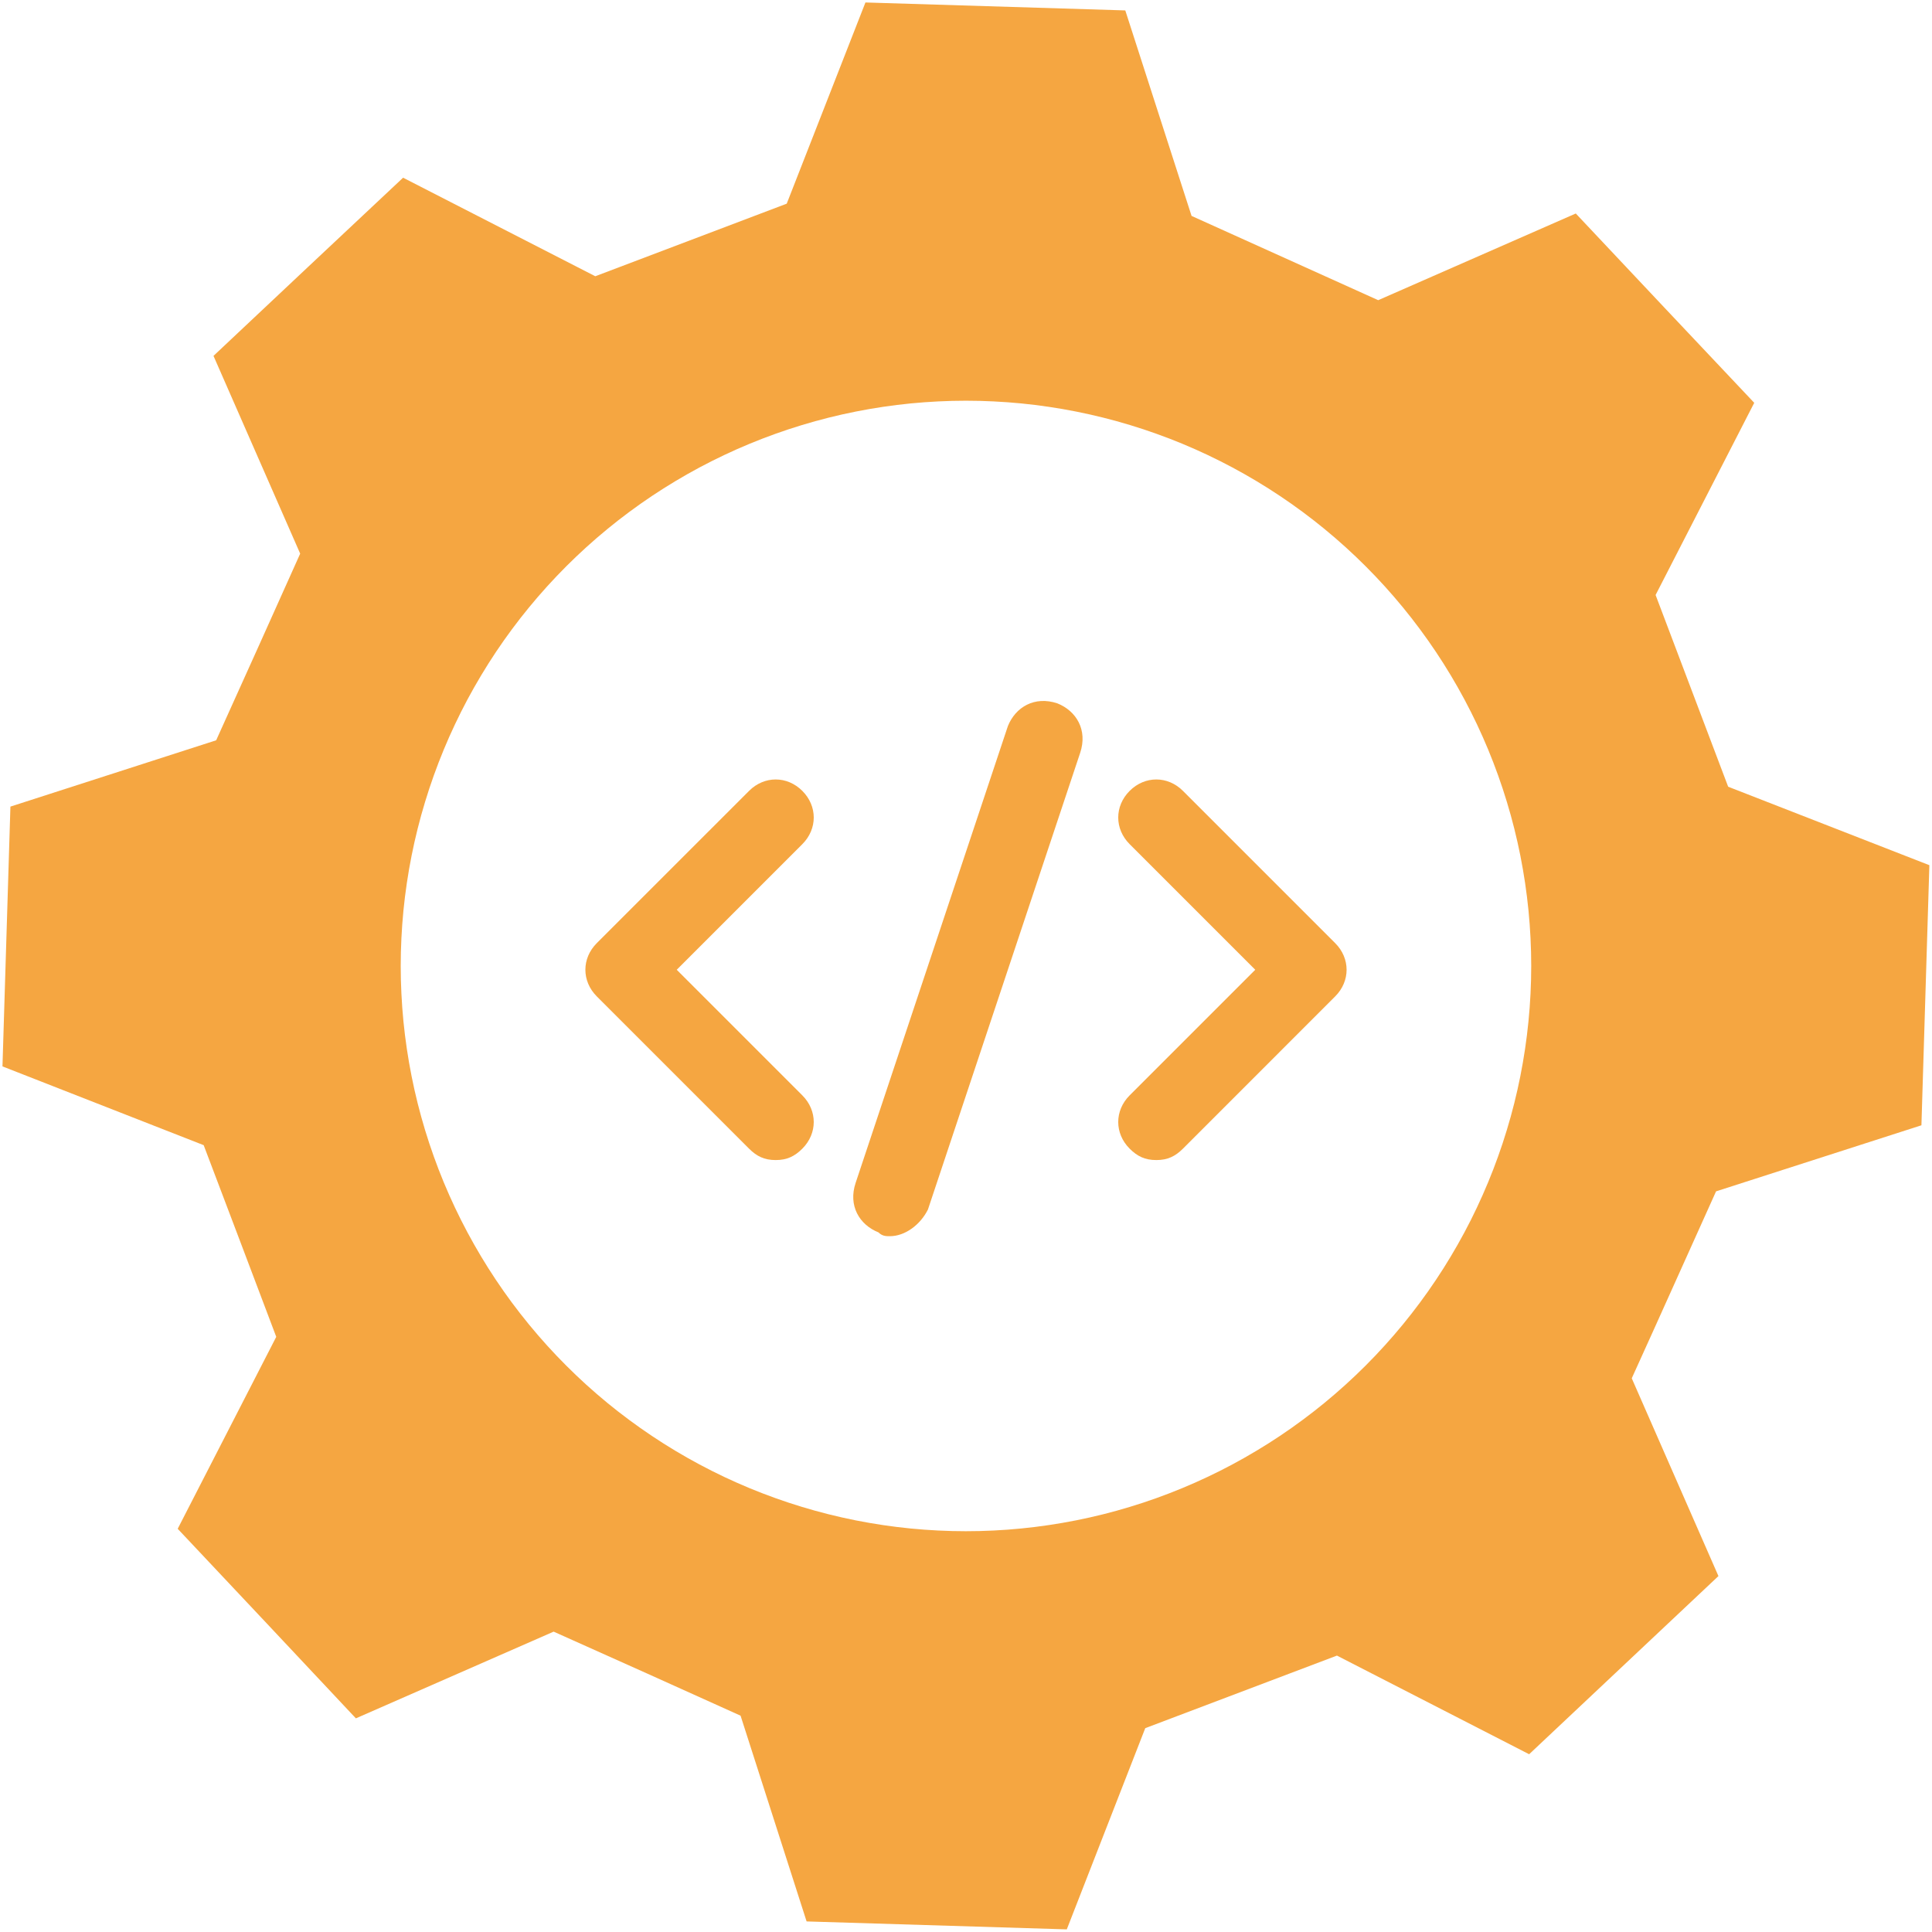
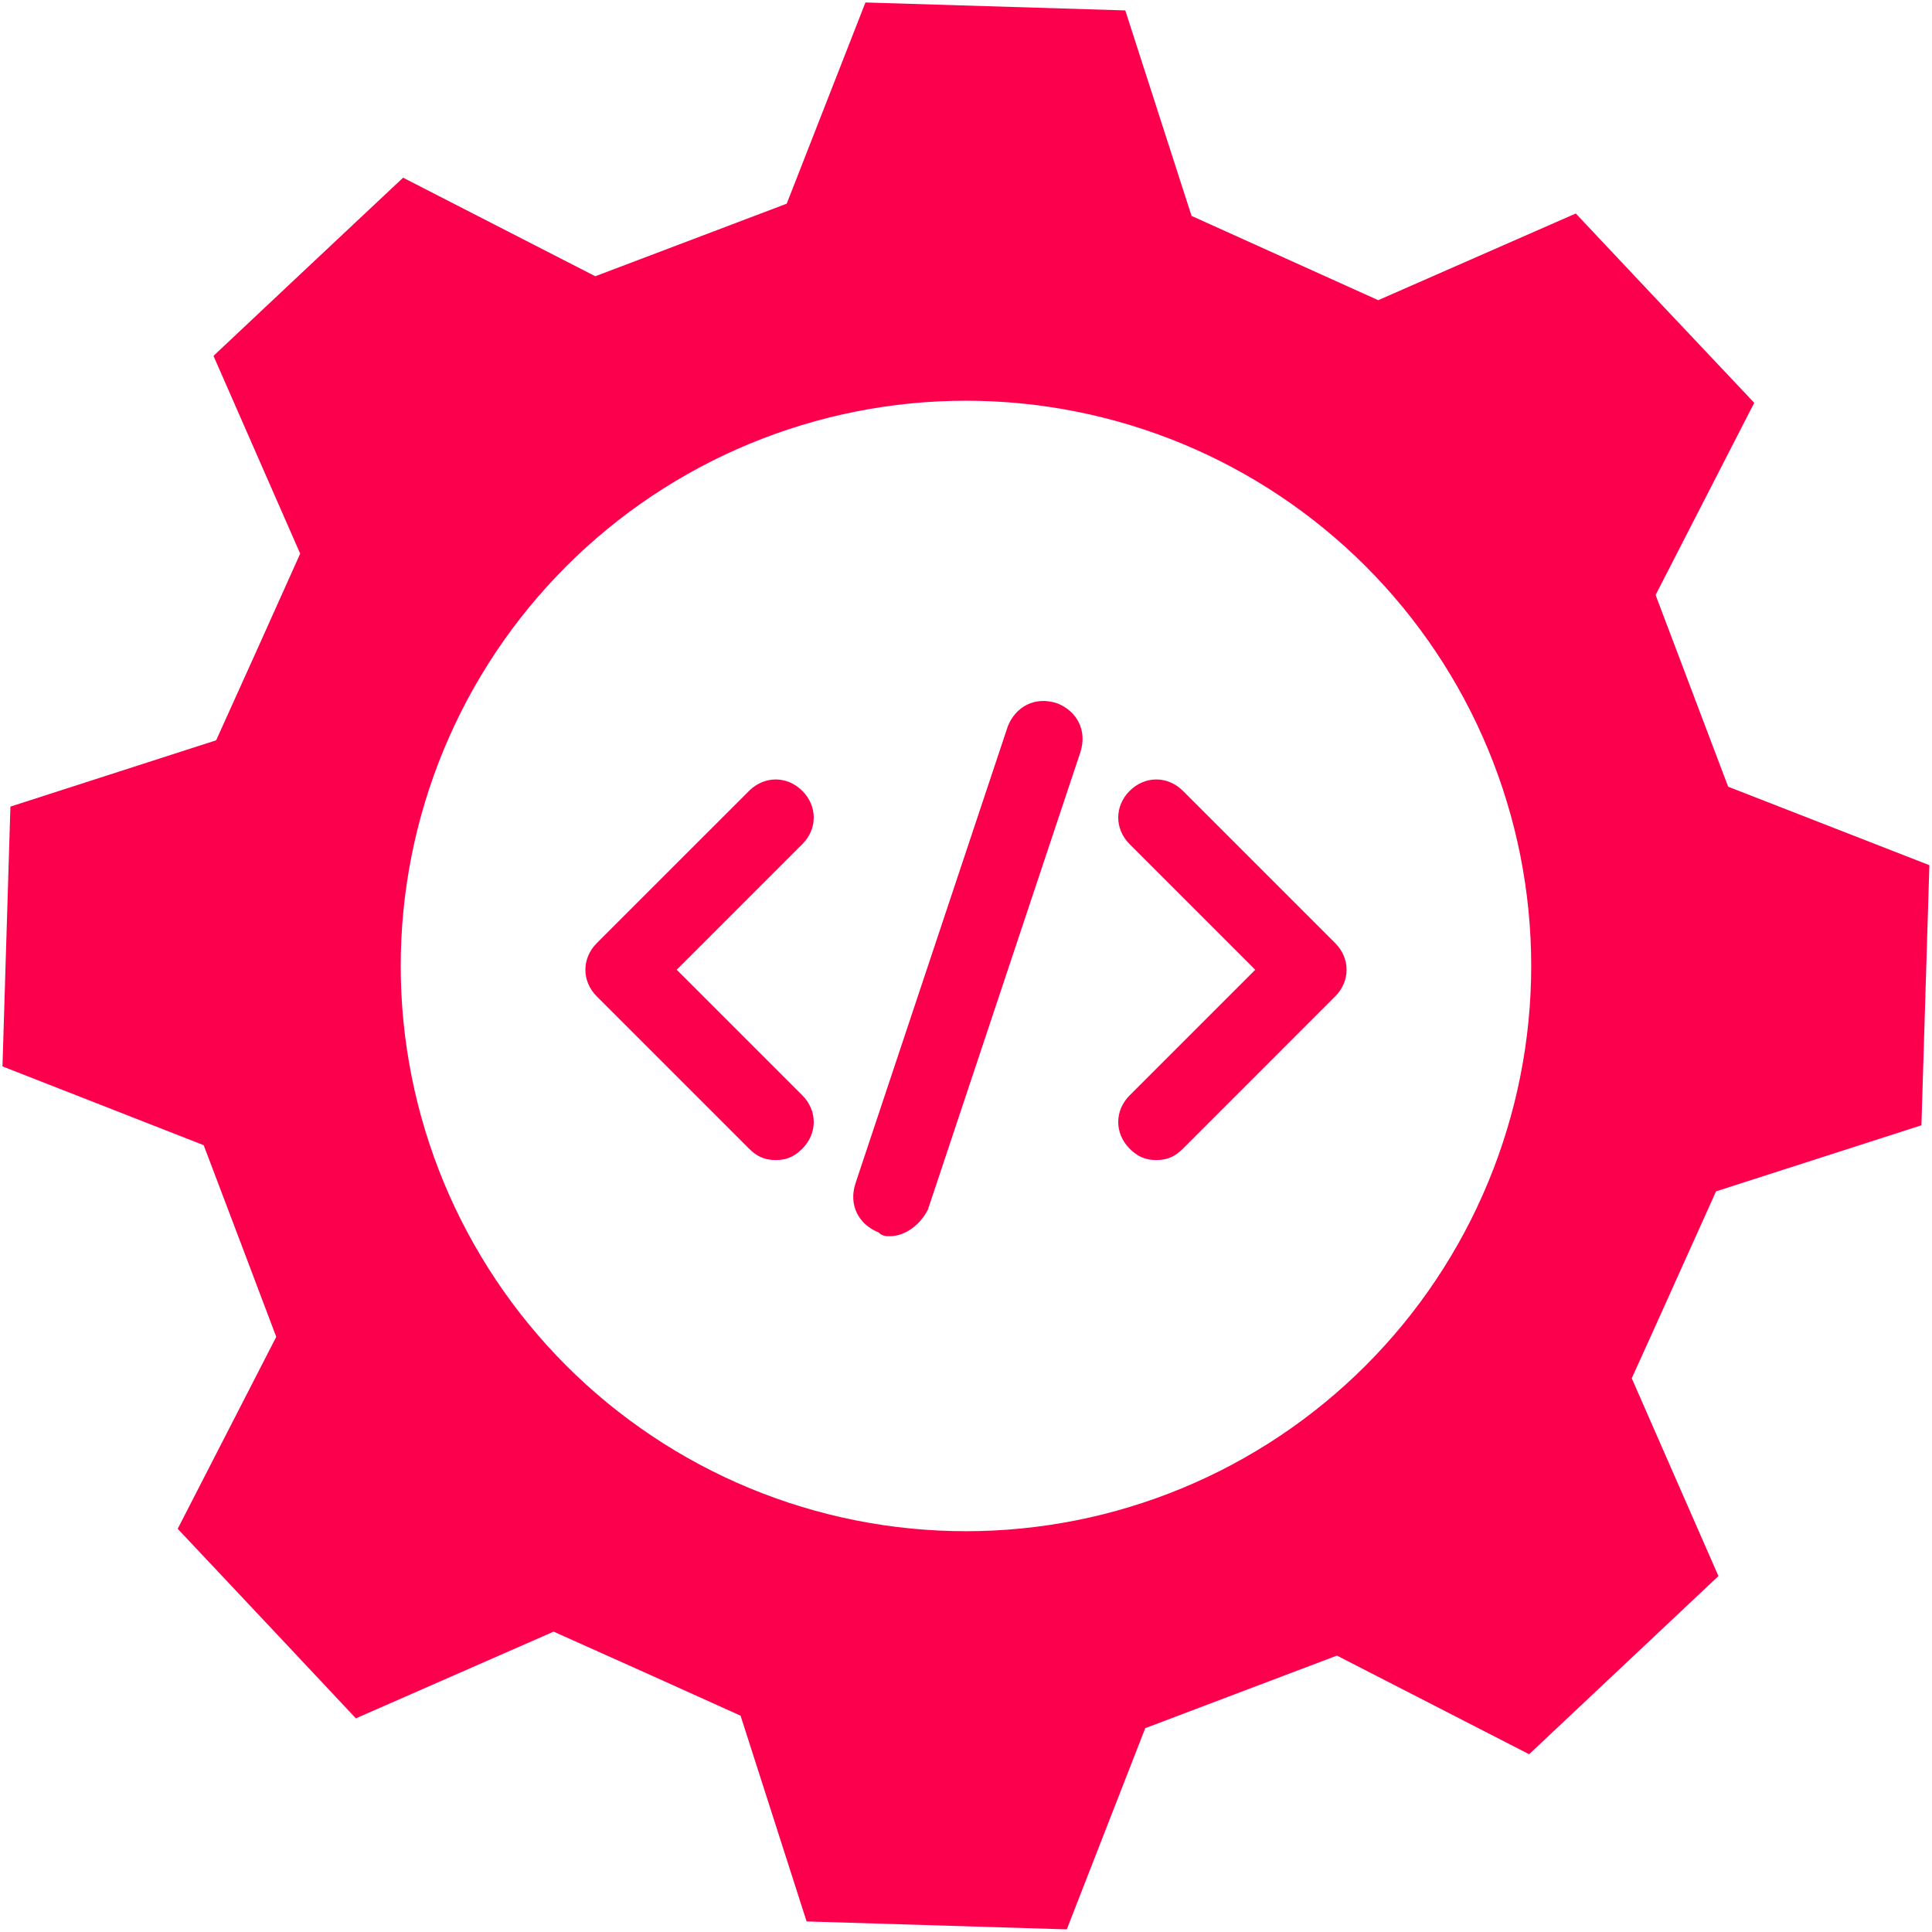
<svg xmlns="http://www.w3.org/2000/svg" width="452" zoomAndPan="magnify" viewBox="0 0 339 339" height="452" preserveAspectRatio="xMidYMid meet" version="1.0">
  <defs>
    <clipPath id="9176126737">
      <path d="M 0.434 0.434 L 339 0.434 L 339 339 L 0.434 339 Z M 0.434 0.434 " clip-rule="nonzero" />
    </clipPath>
    <clipPath id="9f25274feb">
      <path d="M 149 122.078 L 190 122.078 L 190 217 L 149 217 Z M 149 122.078 " clip-rule="nonzero" />
    </clipPath>
  </defs>
  <g clip-path="url(#9176126737)">
-     <path fill="#f5a641" d="M 337.145 197.449 C 337.84 174.648 337.84 174.605 338.539 151.812 L 303.234 138.043 C 298.141 124.598 295.594 117.852 290.5 104.402 L 307.809 70.68 C 292.172 54.117 292.129 54.074 276.496 37.461 L 241.828 52.672 L 209.078 37.887 L 197.449 1.828 L 151.855 0.434 L 138.043 35.738 C 124.641 40.832 117.852 43.379 104.453 48.473 L 70.73 31.18 C 54.117 46.766 54.074 46.816 37.461 62.445 L 52.672 97.145 C 46.816 110.219 43.836 116.832 37.93 129.895 L 1.828 141.531 C 1.129 164.324 1.129 164.367 0.434 187.117 L 35.738 200.938 C 40.832 214.332 43.379 221.121 48.473 234.57 L 31.18 268.25 C 46.816 284.855 46.859 284.906 62.445 301.512 L 97.145 286.297 C 110.27 292.164 116.875 295.137 129.945 301.043 L 141.531 337.145 L 187.184 338.539 L 200.953 303.234 C 214.398 298.141 221.141 295.594 234.586 290.5 L 268.312 307.809 L 301.527 276.547 L 286.316 241.844 C 292.258 228.77 295.203 222.117 301.109 209.043 Z M 169.484 268.676 C 167.863 268.676 166.242 268.637 164.621 268.555 C 163 268.477 161.379 268.355 159.766 268.199 C 158.148 268.039 156.539 267.84 154.934 267.602 C 153.328 267.363 151.73 267.086 150.137 266.77 C 148.547 266.453 146.961 266.098 145.387 265.703 C 143.812 265.309 142.25 264.875 140.695 264.402 C 139.145 263.934 137.602 263.422 136.074 262.875 C 134.547 262.328 133.031 261.746 131.531 261.125 C 130.035 260.504 128.551 259.844 127.082 259.152 C 125.617 258.457 124.168 257.727 122.734 256.961 C 121.305 256.195 119.891 255.398 118.5 254.562 C 117.105 253.727 115.738 252.859 114.387 251.957 C 113.039 251.055 111.711 250.121 110.406 249.152 C 109.105 248.188 107.824 247.188 106.57 246.16 C 105.316 245.129 104.086 244.07 102.883 242.98 C 101.68 241.891 100.508 240.77 99.359 239.621 C 98.211 238.477 97.094 237.301 96.004 236.098 C 94.914 234.895 93.852 233.664 92.824 232.41 C 91.793 231.156 90.797 229.875 89.828 228.574 C 88.863 227.27 87.926 225.941 87.027 224.594 C 86.125 223.242 85.254 221.871 84.422 220.48 C 83.586 219.086 82.789 217.676 82.023 216.246 C 81.258 214.812 80.527 213.363 79.832 211.895 C 79.141 210.43 78.48 208.945 77.859 207.445 C 77.238 205.945 76.656 204.434 76.109 202.902 C 75.562 201.375 75.055 199.836 74.582 198.281 C 74.113 196.73 73.68 195.164 73.285 193.59 C 72.891 192.016 72.535 190.434 72.219 188.84 C 71.902 187.25 71.625 185.648 71.387 184.043 C 71.148 182.438 70.949 180.828 70.789 179.215 C 70.633 177.598 70.512 175.98 70.434 174.359 C 70.352 172.738 70.312 171.113 70.312 169.492 C 70.312 167.867 70.352 166.246 70.434 164.625 C 70.512 163.004 70.633 161.387 70.789 159.77 C 70.949 158.156 71.148 156.547 71.387 154.938 C 71.625 153.332 71.902 151.734 72.219 150.145 C 72.535 148.551 72.891 146.969 73.285 145.395 C 73.68 143.82 74.113 142.254 74.586 140.703 C 75.055 139.148 75.566 137.609 76.113 136.078 C 76.66 134.551 77.242 133.039 77.863 131.539 C 78.484 130.039 79.141 128.555 79.836 127.09 C 80.531 125.621 81.258 124.172 82.023 122.738 C 82.789 121.309 83.59 119.898 84.426 118.504 C 85.258 117.113 86.125 115.742 87.027 114.391 C 87.93 113.043 88.863 111.715 89.832 110.41 C 90.797 109.109 91.797 107.828 92.828 106.574 C 93.855 105.32 94.918 104.09 96.008 102.887 C 97.098 101.688 98.215 100.512 99.363 99.363 C 100.512 98.215 101.688 97.098 102.887 96.008 C 104.09 94.918 105.32 93.855 106.574 92.828 C 107.828 91.797 109.109 90.797 110.41 89.832 C 111.715 88.863 113.043 87.93 114.391 87.027 C 115.742 86.125 117.113 85.258 118.504 84.426 C 119.898 83.59 121.309 82.789 122.738 82.023 C 124.172 81.258 125.621 80.531 127.09 79.836 C 128.555 79.141 130.039 78.484 131.539 77.863 C 133.039 77.242 134.551 76.66 136.078 76.113 C 137.609 75.566 139.148 75.055 140.703 74.586 C 142.254 74.113 143.82 73.68 145.395 73.285 C 146.969 72.891 148.551 72.535 150.145 72.219 C 151.734 71.902 153.332 71.625 154.938 71.387 C 156.547 71.148 158.156 70.949 159.77 70.789 C 161.387 70.633 163.004 70.512 164.625 70.434 C 166.246 70.352 167.867 70.312 169.492 70.312 C 171.113 70.312 172.738 70.352 174.359 70.434 C 175.98 70.512 177.598 70.633 179.215 70.789 C 180.828 70.949 182.438 71.148 184.043 71.387 C 185.648 71.625 187.25 71.902 188.84 72.219 C 190.434 72.535 192.016 72.891 193.59 73.285 C 195.164 73.68 196.73 74.113 198.281 74.582 C 199.836 75.055 201.375 75.562 202.902 76.109 C 204.434 76.656 205.945 77.238 207.445 77.859 C 208.945 78.48 210.43 79.141 211.895 79.832 C 213.363 80.527 214.812 81.258 216.246 82.023 C 217.676 82.789 219.086 83.586 220.48 84.422 C 221.871 85.254 223.242 86.125 224.594 87.027 C 225.941 87.926 227.27 88.863 228.574 89.828 C 229.875 90.797 231.156 91.793 232.41 92.824 C 233.664 93.852 234.895 94.914 236.098 96.004 C 237.301 97.094 238.477 98.211 239.621 99.359 C 240.77 100.508 241.891 101.68 242.98 102.883 C 244.07 104.086 245.129 105.316 246.16 106.57 C 247.188 107.824 248.188 109.105 249.152 110.406 C 250.121 111.711 251.055 113.039 251.957 114.387 C 252.859 115.738 253.727 117.105 254.562 118.5 C 255.398 119.891 256.195 121.305 256.961 122.734 C 257.727 124.168 258.457 125.617 259.152 127.082 C 259.844 128.551 260.504 130.035 261.125 131.531 C 261.746 133.031 262.328 134.547 262.875 136.074 C 263.422 137.602 263.934 139.145 264.402 140.695 C 264.875 142.25 265.309 143.812 265.703 145.387 C 266.098 146.961 266.453 148.547 266.77 150.137 C 267.086 151.73 267.363 153.328 267.602 154.934 C 267.84 156.539 268.039 158.148 268.199 159.766 C 268.355 161.379 268.477 163 268.555 164.621 C 268.637 166.242 268.676 167.863 268.676 169.484 C 268.676 171.109 268.637 172.73 268.555 174.352 C 268.477 175.973 268.355 177.594 268.195 179.207 C 268.035 180.824 267.836 182.434 267.598 184.039 C 267.359 185.645 267.082 187.242 266.766 188.836 C 266.449 190.426 266.094 192.012 265.699 193.586 C 265.305 195.16 264.871 196.723 264.398 198.277 C 263.93 199.828 263.418 201.371 262.871 202.898 C 262.324 204.426 261.742 205.941 261.117 207.441 C 260.496 208.941 259.84 210.422 259.145 211.891 C 258.453 213.359 257.723 214.809 256.957 216.238 C 256.191 217.672 255.391 219.082 254.555 220.473 C 253.723 221.867 252.855 223.238 251.953 224.586 C 251.051 225.938 250.117 227.262 249.148 228.566 C 248.18 229.871 247.184 231.148 246.152 232.406 C 245.125 233.66 244.062 234.887 242.973 236.09 C 241.883 237.293 240.766 238.469 239.617 239.617 C 238.469 240.766 237.293 241.883 236.09 242.973 C 234.887 244.062 233.66 245.125 232.406 246.152 C 231.148 247.184 229.871 248.18 228.566 249.148 C 227.262 250.117 225.938 251.051 224.586 251.953 C 223.238 252.855 221.867 253.723 220.473 254.555 C 219.082 255.391 217.672 256.191 216.238 256.957 C 214.809 257.723 213.359 258.453 211.891 259.145 C 210.422 259.84 208.941 260.496 207.441 261.117 C 205.941 261.742 204.426 262.324 202.898 262.871 C 201.371 263.418 199.828 263.93 198.277 264.398 C 196.723 264.871 195.16 265.305 193.586 265.699 C 192.012 266.094 190.426 266.449 188.836 266.766 C 187.242 267.082 185.645 267.359 184.039 267.598 C 182.434 267.836 180.824 268.035 179.207 268.195 C 177.594 268.355 175.973 268.477 174.352 268.555 C 172.73 268.637 171.109 268.676 169.484 268.676 Z M 169.484 268.676 " fill-opacity="1" fill-rule="nonzero" />
+     <path fill="#fd004d" d="M 337.145 197.449 C 337.84 174.648 337.84 174.605 338.539 151.812 L 303.234 138.043 C 298.141 124.598 295.594 117.852 290.5 104.402 L 307.809 70.68 C 292.172 54.117 292.129 54.074 276.496 37.461 L 241.828 52.672 L 209.078 37.887 L 197.449 1.828 L 151.855 0.434 L 138.043 35.738 C 124.641 40.832 117.852 43.379 104.453 48.473 L 70.73 31.18 C 54.117 46.766 54.074 46.816 37.461 62.445 L 52.672 97.145 C 46.816 110.219 43.836 116.832 37.93 129.895 L 1.828 141.531 C 1.129 164.324 1.129 164.367 0.434 187.117 L 35.738 200.938 C 40.832 214.332 43.379 221.121 48.473 234.57 L 31.18 268.25 C 46.816 284.855 46.859 284.906 62.445 301.512 L 97.145 286.297 C 110.27 292.164 116.875 295.137 129.945 301.043 L 141.531 337.145 L 187.184 338.539 L 200.953 303.234 C 214.398 298.141 221.141 295.594 234.586 290.5 L 268.312 307.809 L 301.527 276.547 L 286.316 241.844 C 292.258 228.77 295.203 222.117 301.109 209.043 Z M 169.484 268.676 C 167.863 268.676 166.242 268.637 164.621 268.555 C 163 268.477 161.379 268.355 159.766 268.199 C 158.148 268.039 156.539 267.84 154.934 267.602 C 153.328 267.363 151.73 267.086 150.137 266.77 C 148.547 266.453 146.961 266.098 145.387 265.703 C 143.812 265.309 142.25 264.875 140.695 264.402 C 139.145 263.934 137.602 263.422 136.074 262.875 C 134.547 262.328 133.031 261.746 131.531 261.125 C 130.035 260.504 128.551 259.844 127.082 259.152 C 125.617 258.457 124.168 257.727 122.734 256.961 C 121.305 256.195 119.891 255.398 118.5 254.562 C 117.105 253.727 115.738 252.859 114.387 251.957 C 113.039 251.055 111.711 250.121 110.406 249.152 C 109.105 248.188 107.824 247.188 106.57 246.16 C 105.316 245.129 104.086 244.07 102.883 242.98 C 101.68 241.891 100.508 240.77 99.359 239.621 C 98.211 238.477 97.094 237.301 96.004 236.098 C 94.914 234.895 93.852 233.664 92.824 232.41 C 91.793 231.156 90.797 229.875 89.828 228.574 C 88.863 227.27 87.926 225.941 87.027 224.594 C 86.125 223.242 85.254 221.871 84.422 220.48 C 83.586 219.086 82.789 217.676 82.023 216.246 C 81.258 214.812 80.527 213.363 79.832 211.895 C 79.141 210.43 78.48 208.945 77.859 207.445 C 77.238 205.945 76.656 204.434 76.109 202.902 C 75.562 201.375 75.055 199.836 74.582 198.281 C 74.113 196.73 73.68 195.164 73.285 193.59 C 72.891 192.016 72.535 190.434 72.219 188.84 C 71.902 187.25 71.625 185.648 71.387 184.043 C 71.148 182.438 70.949 180.828 70.789 179.215 C 70.633 177.598 70.512 175.98 70.434 174.359 C 70.352 172.738 70.312 171.113 70.312 169.492 C 70.312 167.867 70.352 166.246 70.434 164.625 C 70.512 163.004 70.633 161.387 70.789 159.77 C 70.949 158.156 71.148 156.547 71.387 154.938 C 71.625 153.332 71.902 151.734 72.219 150.145 C 72.535 148.551 72.891 146.969 73.285 145.395 C 73.68 143.82 74.113 142.254 74.586 140.703 C 75.055 139.148 75.566 137.609 76.113 136.078 C 76.66 134.551 77.242 133.039 77.863 131.539 C 78.484 130.039 79.141 128.555 79.836 127.09 C 80.531 125.621 81.258 124.172 82.023 122.738 C 82.789 121.309 83.59 119.898 84.426 118.504 C 85.258 117.113 86.125 115.742 87.027 114.391 C 87.93 113.043 88.863 111.715 89.832 110.41 C 90.797 109.109 91.797 107.828 92.828 106.574 C 93.855 105.32 94.918 104.09 96.008 102.887 C 97.098 101.688 98.215 100.512 99.363 99.363 C 100.512 98.215 101.688 97.098 102.887 96.008 C 104.09 94.918 105.32 93.855 106.574 92.828 C 107.828 91.797 109.109 90.797 110.41 89.832 C 111.715 88.863 113.043 87.93 114.391 87.027 C 115.742 86.125 117.113 85.258 118.504 84.426 C 119.898 83.59 121.309 82.789 122.738 82.023 C 124.172 81.258 125.621 80.531 127.09 79.836 C 128.555 79.141 130.039 78.484 131.539 77.863 C 133.039 77.242 134.551 76.66 136.078 76.113 C 137.609 75.566 139.148 75.055 140.703 74.586 C 142.254 74.113 143.82 73.68 145.395 73.285 C 146.969 72.891 148.551 72.535 150.145 72.219 C 151.734 71.902 153.332 71.625 154.938 71.387 C 156.547 71.148 158.156 70.949 159.77 70.789 C 161.387 70.633 163.004 70.512 164.625 70.434 C 166.246 70.352 167.867 70.312 169.492 70.312 C 171.113 70.312 172.738 70.352 174.359 70.434 C 175.98 70.512 177.598 70.633 179.215 70.789 C 180.828 70.949 182.438 71.148 184.043 71.387 C 185.648 71.625 187.25 71.902 188.84 72.219 C 190.434 72.535 192.016 72.891 193.59 73.285 C 195.164 73.68 196.73 74.113 198.281 74.582 C 199.836 75.055 201.375 75.562 202.902 76.109 C 204.434 76.656 205.945 77.238 207.445 77.859 C 208.945 78.48 210.43 79.141 211.895 79.832 C 213.363 80.527 214.812 81.258 216.246 82.023 C 217.676 82.789 219.086 83.586 220.48 84.422 C 221.871 85.254 223.242 86.125 224.594 87.027 C 225.941 87.926 227.27 88.863 228.574 89.828 C 229.875 90.797 231.156 91.793 232.41 92.824 C 233.664 93.852 234.895 94.914 236.098 96.004 C 237.301 97.094 238.477 98.211 239.621 99.359 C 240.77 100.508 241.891 101.68 242.98 102.883 C 244.07 104.086 245.129 105.316 246.16 106.57 C 247.188 107.824 248.188 109.105 249.152 110.406 C 250.121 111.711 251.055 113.039 251.957 114.387 C 252.859 115.738 253.727 117.105 254.562 118.5 C 255.398 119.891 256.195 121.305 256.961 122.734 C 257.727 124.168 258.457 125.617 259.152 127.082 C 259.844 128.551 260.504 130.035 261.125 131.531 C 261.746 133.031 262.328 134.547 262.875 136.074 C 263.422 137.602 263.934 139.145 264.402 140.695 C 264.875 142.25 265.309 143.812 265.703 145.387 C 266.098 146.961 266.453 148.547 266.77 150.137 C 267.086 151.73 267.363 153.328 267.602 154.934 C 267.84 156.539 268.039 158.148 268.199 159.766 C 268.355 161.379 268.477 163 268.555 164.621 C 268.637 166.242 268.676 167.863 268.676 169.484 C 268.676 171.109 268.637 172.73 268.555 174.352 C 268.477 175.973 268.355 177.594 268.195 179.207 C 268.035 180.824 267.836 182.434 267.598 184.039 C 267.359 185.645 267.082 187.242 266.766 188.836 C 266.449 190.426 266.094 192.012 265.699 193.586 C 265.305 195.16 264.871 196.723 264.398 198.277 C 263.93 199.828 263.418 201.371 262.871 202.898 C 262.324 204.426 261.742 205.941 261.117 207.441 C 260.496 208.941 259.84 210.422 259.145 211.891 C 258.453 213.359 257.723 214.809 256.957 216.238 C 256.191 217.672 255.391 219.082 254.555 220.473 C 253.723 221.867 252.855 223.238 251.953 224.586 C 251.051 225.938 250.117 227.262 249.148 228.566 C 248.18 229.871 247.184 231.148 246.152 232.406 C 245.125 233.66 244.062 234.887 242.973 236.09 C 241.883 237.293 240.766 238.469 239.617 239.617 C 238.469 240.766 237.293 241.883 236.09 242.973 C 234.887 244.062 233.66 245.125 232.406 246.152 C 231.148 247.184 229.871 248.18 228.566 249.148 C 227.262 250.117 225.938 251.051 224.586 251.953 C 223.238 252.855 221.867 253.723 220.473 254.555 C 219.082 255.391 217.672 256.191 216.238 256.957 C 214.809 257.723 213.359 258.453 211.891 259.145 C 210.422 259.84 208.941 260.496 207.441 261.117 C 205.941 261.742 204.426 262.324 202.898 262.871 C 201.371 263.418 199.828 263.93 198.277 264.398 C 196.723 264.871 195.16 265.305 193.586 265.699 C 192.012 266.094 190.426 266.449 188.836 266.766 C 187.242 267.082 185.645 267.359 184.039 267.598 C 182.434 267.836 180.824 268.035 179.207 268.195 C 177.594 268.355 175.973 268.477 174.352 268.555 C 172.73 268.637 171.109 268.676 169.484 268.676 Z M 169.484 268.676 " fill-opacity="1" fill-rule="nonzero" />
  </g>
-   <path fill="#f5a641" d="M 136.109 203.551 C 134.105 203.551 132.77 202.883 131.434 201.551 L 104.719 174.836 C 102.047 172.164 102.047 168.156 104.719 165.484 L 131.434 138.773 C 134.105 136.102 138.109 136.102 140.781 138.773 C 143.453 141.445 143.453 145.449 140.781 148.121 L 118.742 170.16 L 140.781 192.199 C 143.453 194.871 143.453 198.879 140.781 201.551 C 139.445 202.883 138.109 203.551 136.109 203.551 Z M 136.109 203.551 " fill-opacity="1" fill-rule="nonzero" />
-   <path fill="#f5a641" d="M 202.891 203.551 C 200.887 203.551 199.551 202.883 198.215 201.551 C 195.543 198.879 195.543 194.871 198.215 192.199 L 220.254 170.16 L 198.215 148.121 C 195.543 145.449 195.543 141.445 198.215 138.773 C 200.887 136.102 204.895 136.102 207.566 138.773 L 234.277 165.484 C 236.949 168.156 236.949 172.164 234.277 174.836 L 207.566 201.551 C 206.23 202.883 204.895 203.551 202.891 203.551 Z M 202.891 203.551 " fill-opacity="1" fill-rule="nonzero" />
+   <path fill="#fd004d" d="M 136.109 203.551 C 134.105 203.551 132.77 202.883 131.434 201.551 L 104.719 174.836 C 102.047 172.164 102.047 168.156 104.719 165.484 L 131.434 138.773 C 134.105 136.102 138.109 136.102 140.781 138.773 C 143.453 141.445 143.453 145.449 140.781 148.121 L 118.742 170.16 L 140.781 192.199 C 143.453 194.871 143.453 198.879 140.781 201.551 C 139.445 202.883 138.109 203.551 136.109 203.551 Z M 136.109 203.551 " fill-opacity="1" fill-rule="nonzero" />
+   <path fill="#fd004d" d="M 202.891 203.551 C 200.887 203.551 199.551 202.883 198.215 201.551 C 195.543 198.879 195.543 194.871 198.215 192.199 L 220.254 170.16 L 198.215 148.121 C 195.543 145.449 195.543 141.445 198.215 138.773 C 200.887 136.102 204.895 136.102 207.566 138.773 L 234.277 165.484 C 236.949 168.156 236.949 172.164 234.277 174.836 L 207.566 201.551 C 206.23 202.883 204.895 203.551 202.891 203.551 Z M 202.891 203.551 " fill-opacity="1" fill-rule="nonzero" />
  <g clip-path="url(#9f25274feb)">
-     <path fill="#f5a641" d="M 156.141 216.91 C 155.477 216.91 154.809 216.91 154.141 216.242 C 150.801 214.906 148.797 211.566 150.133 207.559 L 176.844 127.418 C 178.18 124.078 181.52 122.078 185.527 123.414 C 188.867 124.746 190.871 128.086 189.535 132.094 L 162.82 212.234 C 161.484 214.906 158.812 216.91 156.141 216.91 Z M 156.141 216.91 " fill-opacity="1" fill-rule="nonzero" />
+     <path fill="#fd004d" d="M 156.141 216.91 C 155.477 216.91 154.809 216.91 154.141 216.242 C 150.801 214.906 148.797 211.566 150.133 207.559 L 176.844 127.418 C 178.18 124.078 181.52 122.078 185.527 123.414 C 188.867 124.746 190.871 128.086 189.535 132.094 L 162.82 212.234 C 161.484 214.906 158.812 216.91 156.141 216.91 Z M 156.141 216.91 " fill-opacity="1" fill-rule="nonzero" />
  </g>
</svg>
